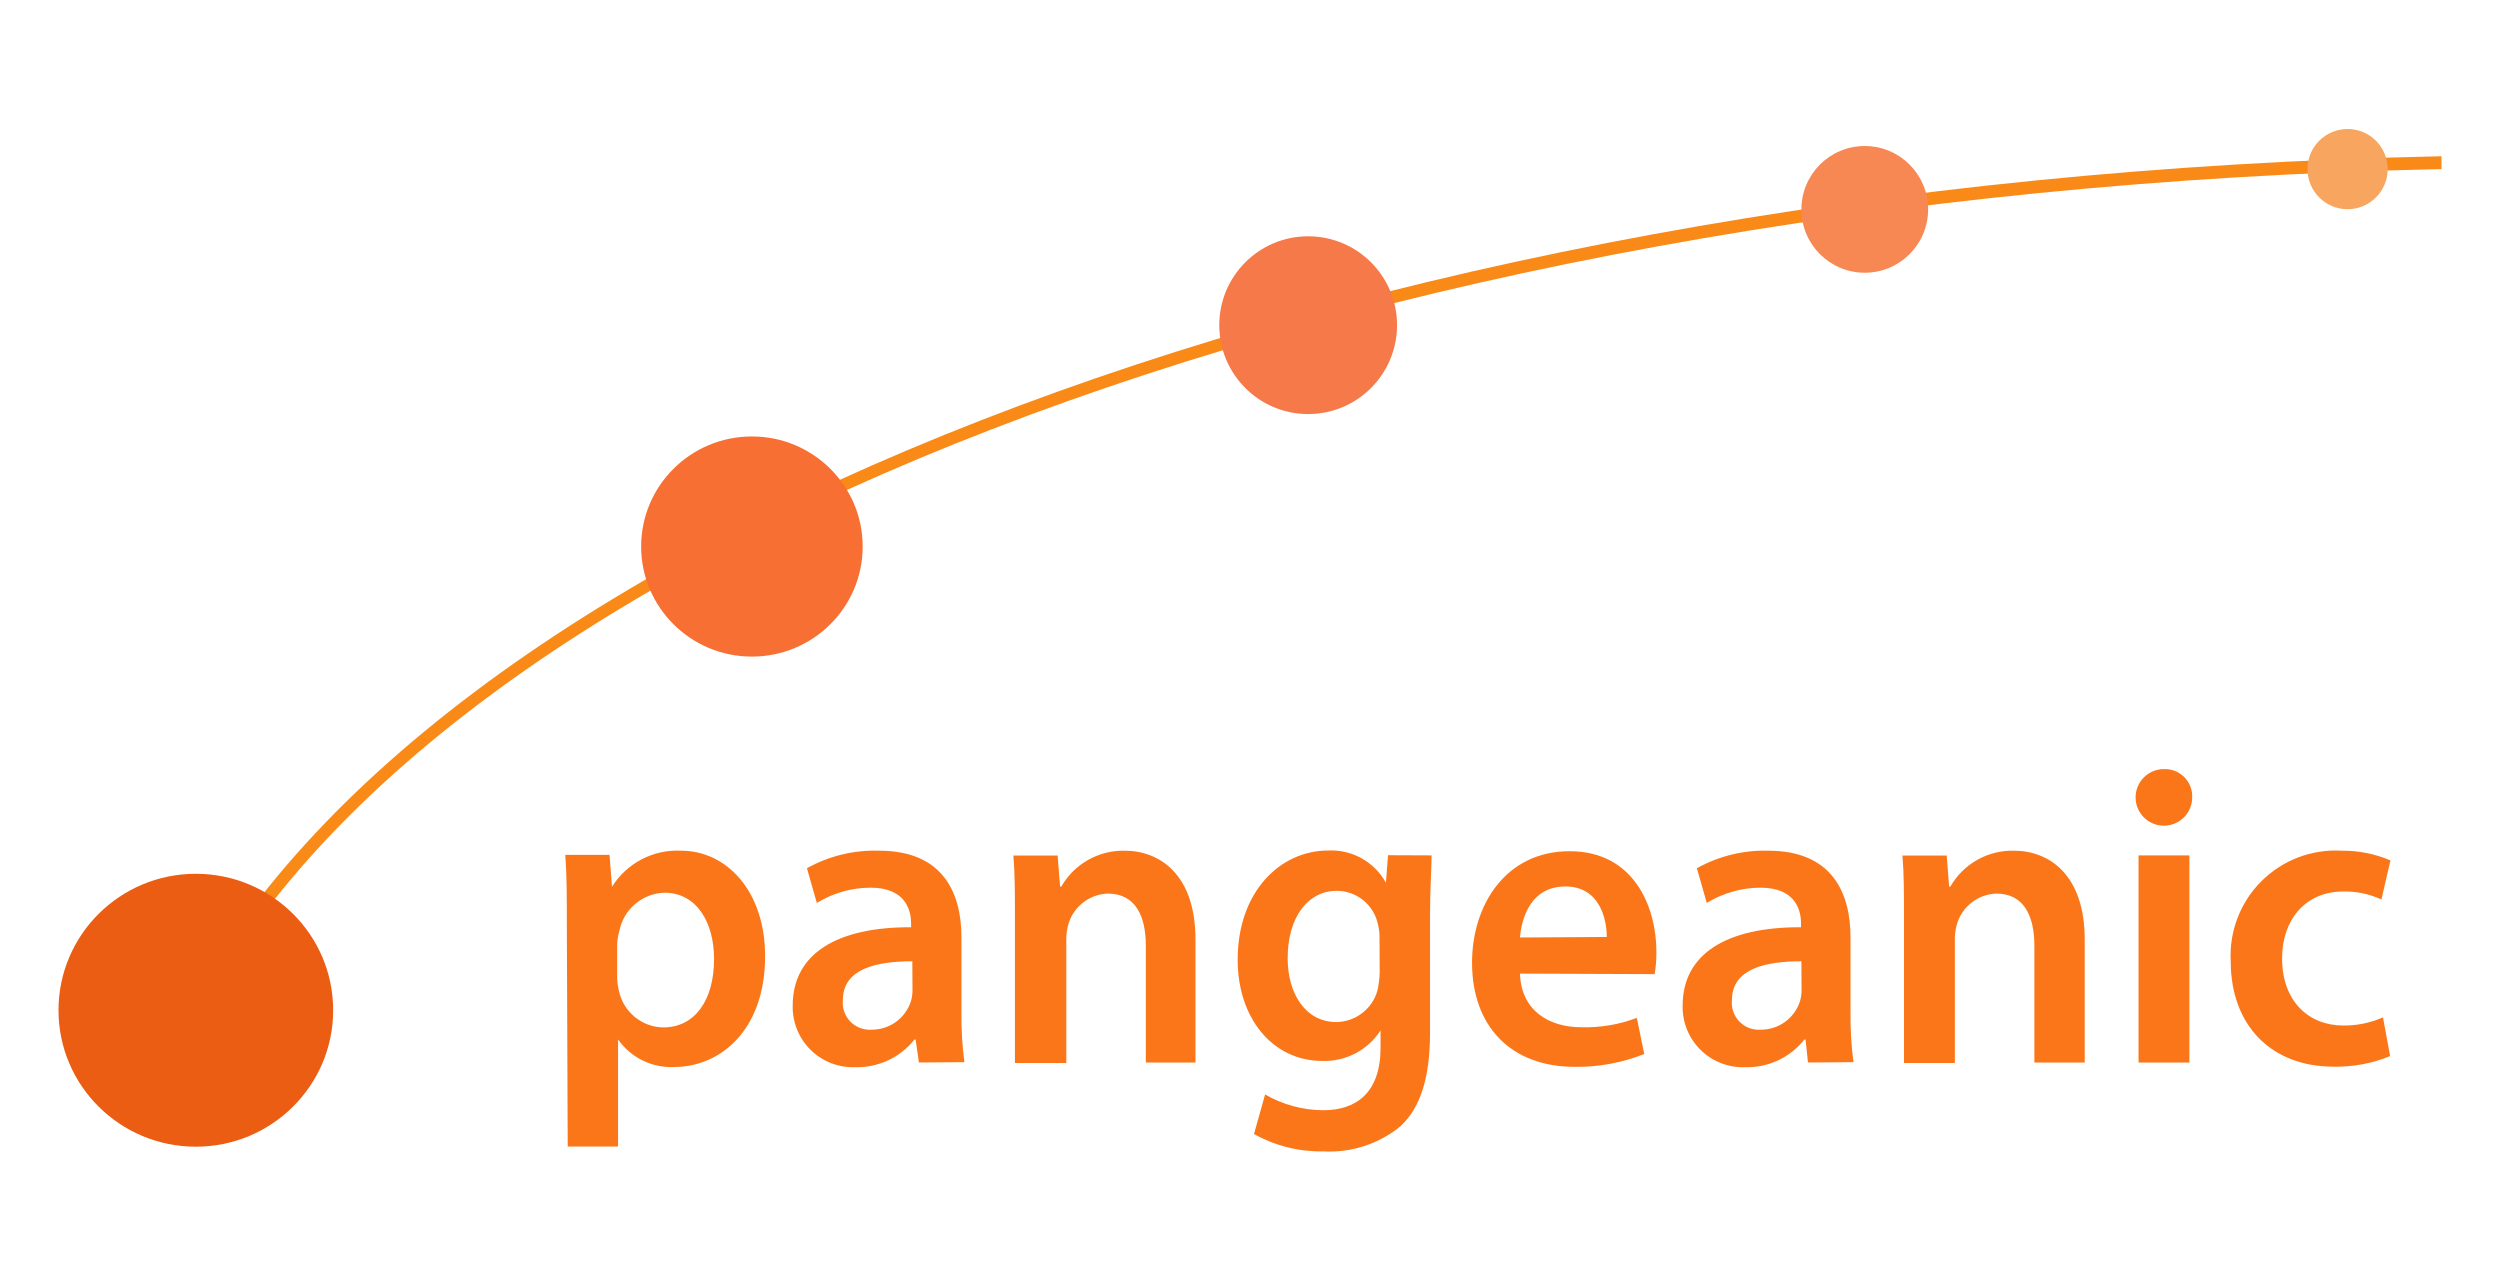
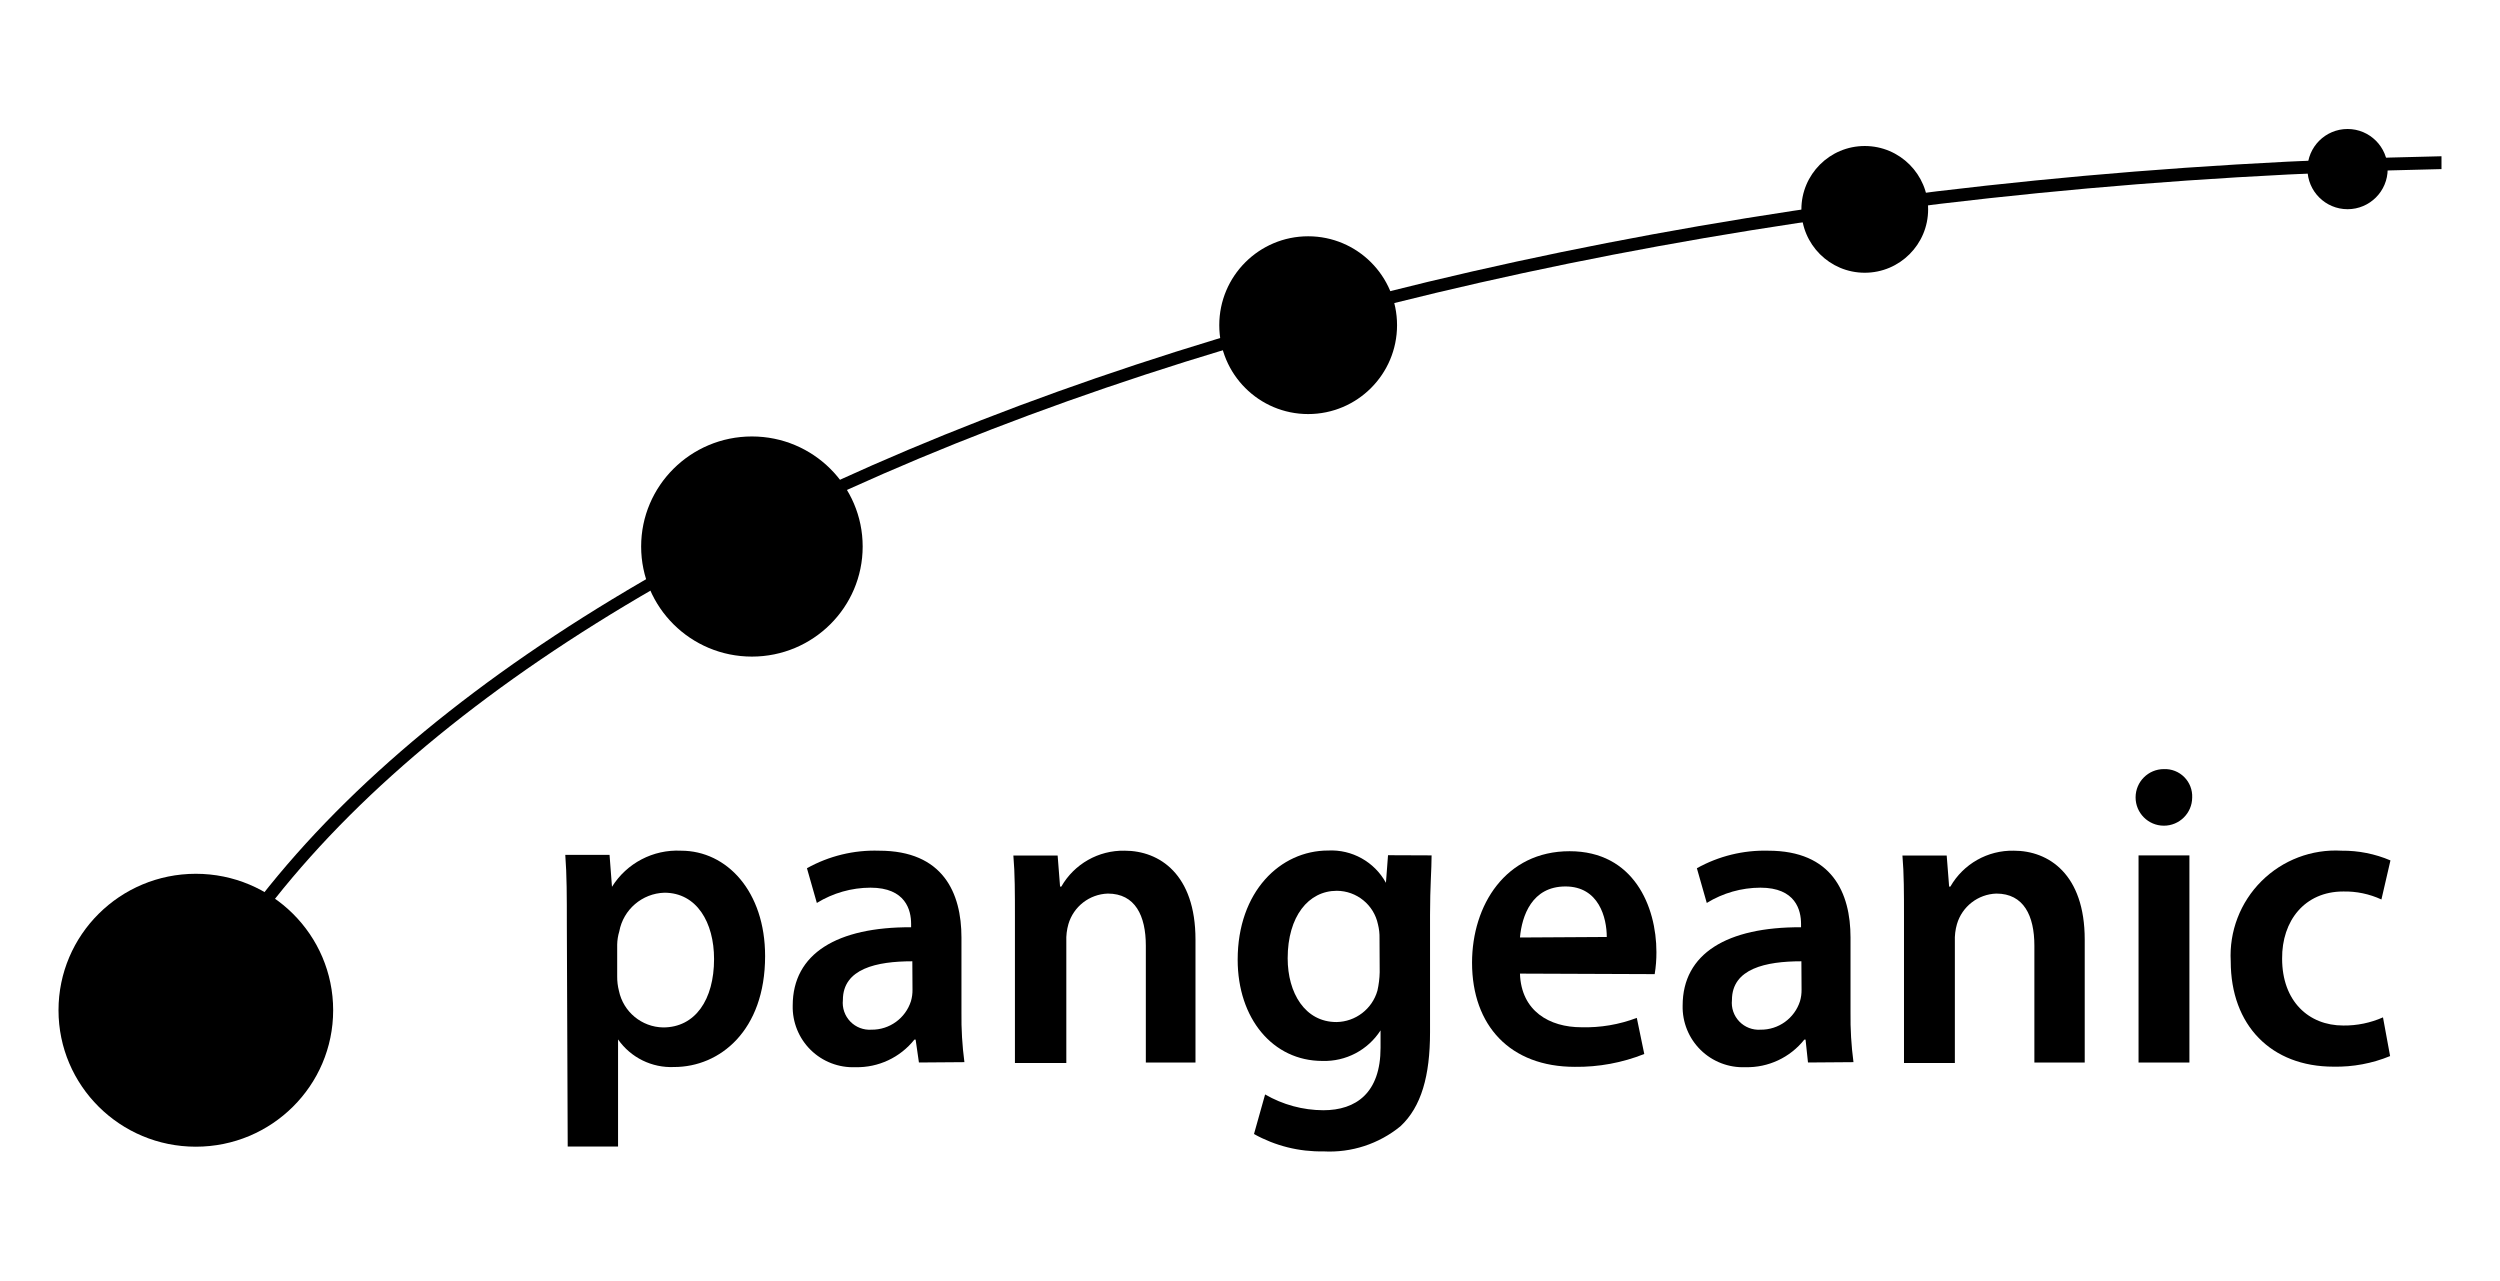
<svg xmlns="http://www.w3.org/2000/svg" id="Capa_1" data-name="Capa 1" viewBox="0 0 144 73.75">
  <defs>
    <style>.cls-1{fill:#fa7618;}.cls-2{fill:#fa8a17;}.cls-3{fill:#eb5d13;}.cls-4{fill:#f76f32;}.cls-5{fill:#f6794a;}.cls-6{fill:#f78854;}.cls-7{fill:#f7a55f;}</style>
  </defs>
  <g id="_Group_" data-name="&lt;Group&gt;">
-     <path id="_Compound_Path_" data-name="&lt;Compound Path&gt;" class="cls-1" d="M32.65,53.24c0-1.57,0-2.84-.09-4h2.55l.14,1.84h0A4.43,4.43,0,0,1,39.23,49c2.64,0,4.84,2.35,4.84,6.07,0,4.31-2.62,6.39-5.24,6.39a3.73,3.73,0,0,1-3.23-1.59h0v6.17h-2.9Zm2.9,3a3.2,3.2,0,0,0,.1.83,2.65,2.65,0,0,0,2.55,2.11c1.84,0,2.93-1.59,2.93-3.94,0-2.11-1-3.82-2.86-3.82a2.73,2.73,0,0,0-2.6,2.23,2.82,2.82,0,0,0-.12.76Z" />
-     <path id="_Compound_Path_2" data-name="&lt;Compound Path&gt;" class="cls-1" d="M52.93,61.2l-.19-1.32h-.07a4.21,4.21,0,0,1-3.4,1.59,3.47,3.47,0,0,1-3.61-3.55c0-3,2.57-4.53,6.82-4.51v-.2c0-.78-.31-2.08-2.34-2.08a5.92,5.92,0,0,0-3.09.88l-.57-2A8,8,0,0,1,50.64,49c3.68,0,4.74,2.43,4.74,5v4.31a19.82,19.82,0,0,0,.17,2.87Zm-.38-5.83c-2.05,0-4,.42-4,2.23a1.55,1.55,0,0,0,1.65,1.71,2.36,2.36,0,0,0,2.27-1.64,2.24,2.24,0,0,0,.09-.66Z" />
-     <path id="_Compound_Path_3" data-name="&lt;Compound Path&gt;" class="cls-1" d="M58.46,52.83c0-1.37,0-2.52-.09-3.55h2.55l.14,1.79h.07A4.11,4.11,0,0,1,64.78,49c2,0,4.08,1.35,4.08,5.12V61.2H66V54.47c0-1.72-.61-3-2.19-3a2.45,2.45,0,0,0-2.27,1.76,3.17,3.17,0,0,0-.12,1v7H58.46Z" />
-     <path id="_Compound_Path_4" data-name="&lt;Compound Path&gt;" class="cls-1" d="M82.46,49.27c0,.81-.09,1.79-.09,3.43v6.76c0,2.5-.5,4.29-1.7,5.41a6.45,6.45,0,0,1-4.44,1.45,7.9,7.9,0,0,1-4-1l.64-2.28a6.74,6.74,0,0,0,3.35.91c1.89,0,3.3-1,3.3-3.6v-1h0a3.84,3.84,0,0,1-3.35,1.76c-2.86,0-4.88-2.45-4.88-5.83,0-3.92,2.45-6.29,5.21-6.29a3.59,3.59,0,0,1,3.33,1.86h0l.12-1.59Zm-3,4.78a3,3,0,0,0-.09-.81A2.43,2.43,0,0,0,77,51.31c-1.63,0-2.83,1.47-2.83,3.89,0,2,1,3.67,2.81,3.67a2.49,2.49,0,0,0,2.36-1.81A5.34,5.34,0,0,0,79.47,56Z" />
-     <path id="_Compound_Path_5" data-name="&lt;Compound Path&gt;" class="cls-1" d="M87.55,56.08c.07,2.16,1.7,3.09,3.54,3.09a8.34,8.34,0,0,0,3.19-.54l.43,2.08a10.47,10.47,0,0,1-4,.74c-3.73,0-5.92-2.38-5.92-6,0-3.31,1.93-6.42,5.62-6.42s5,3.18,5,5.81a7.57,7.57,0,0,1-.1,1.27Zm5-2.11c0-1.1-.45-2.91-2.38-2.91S87.66,52.75,87.55,54Z" />
-     <path id="_Compound_Path_6" data-name="&lt;Compound Path&gt;" class="cls-1" d="M104.14,61.2,104,59.88h-.07a4.2,4.2,0,0,1-3.4,1.59,3.47,3.47,0,0,1-3.61-3.55c0-3,2.57-4.53,6.82-4.51v-.2c0-.78-.31-2.08-2.34-2.08a5.92,5.92,0,0,0-3.09.88l-.57-2A8,8,0,0,1,101.85,49c3.68,0,4.74,2.43,4.74,5v4.31a19.82,19.82,0,0,0,.17,2.87Zm-.38-5.83c-2.05,0-4,.42-4,2.23a1.55,1.55,0,0,0,1.65,1.71,2.36,2.36,0,0,0,2.27-1.64,2.24,2.24,0,0,0,.09-.66Z" />
-     <path id="_Compound_Path_7" data-name="&lt;Compound Path&gt;" class="cls-1" d="M109.67,52.83c0-1.37,0-2.52-.09-3.55h2.55l.14,1.79h.07A4.11,4.11,0,0,1,116,49c2,0,4.08,1.35,4.08,5.12V61.2h-2.9V54.47c0-1.72-.61-3-2.19-3a2.45,2.45,0,0,0-2.27,1.76,3.17,3.17,0,0,0-.12,1v7h-2.93Z" />
-     <path id="_Compound_Path_8" data-name="&lt;Compound Path&gt;" class="cls-1" d="M126.27,45.94a1.63,1.63,0,1,1-1.63-1.64A1.57,1.57,0,0,1,126.27,45.94ZM123.18,61.2V49.27h2.93V61.2Z" />
-     <path id="_Compound_Path_9" data-name="&lt;Compound Path&gt;" class="cls-1" d="M137.67,60.83a8.14,8.14,0,0,1-3.26.61c-3.59,0-5.92-2.38-5.92-6.07A6.05,6.05,0,0,1,134.88,49a7,7,0,0,1,2.81.56l-.52,2.25a5,5,0,0,0-2.2-.46c-2.22,0-3.54,1.69-3.52,3.87,0,2.45,1.53,3.85,3.52,3.85a5.49,5.49,0,0,0,2.29-.47Z" />
+     <path id="_Compound_Path_" data-name="&lt;Compound Path&gt;" className="cls-1" d="M32.65,53.24c0-1.57,0-2.84-.09-4h2.55l.14,1.84h0A4.43,4.43,0,0,1,39.23,49c2.64,0,4.84,2.35,4.84,6.07,0,4.31-2.62,6.39-5.24,6.39a3.73,3.73,0,0,1-3.23-1.59h0v6.17h-2.9Zm2.9,3a3.2,3.2,0,0,0,.1.83,2.65,2.65,0,0,0,2.55,2.11c1.84,0,2.93-1.59,2.93-3.94,0-2.11-1-3.82-2.86-3.82a2.73,2.73,0,0,0-2.6,2.23,2.82,2.82,0,0,0-.12.76Z" />
+     <path id="_Compound_Path_2" data-name="&lt;Compound Path&gt;" className="cls-1" d="M52.93,61.2l-.19-1.32h-.07a4.21,4.21,0,0,1-3.4,1.59,3.47,3.47,0,0,1-3.61-3.55c0-3,2.57-4.53,6.82-4.51v-.2c0-.78-.31-2.08-2.34-2.08a5.92,5.92,0,0,0-3.09.88l-.57-2A8,8,0,0,1,50.64,49c3.68,0,4.74,2.43,4.74,5v4.31a19.82,19.82,0,0,0,.17,2.87Zm-.38-5.83c-2.05,0-4,.42-4,2.23a1.55,1.55,0,0,0,1.65,1.71,2.36,2.36,0,0,0,2.27-1.64,2.24,2.24,0,0,0,.09-.66Z" />
+     <path id="_Compound_Path_3" data-name="&lt;Compound Path&gt;" className="cls-1" d="M58.46,52.83c0-1.37,0-2.52-.09-3.55h2.55l.14,1.79h.07A4.11,4.11,0,0,1,64.78,49c2,0,4.08,1.35,4.08,5.12V61.2H66V54.47c0-1.72-.61-3-2.19-3a2.45,2.45,0,0,0-2.27,1.76,3.17,3.17,0,0,0-.12,1v7H58.46Z" />
+     <path id="_Compound_Path_4" data-name="&lt;Compound Path&gt;" className="cls-1" d="M82.46,49.27c0,.81-.09,1.79-.09,3.43v6.76c0,2.5-.5,4.29-1.7,5.41a6.45,6.45,0,0,1-4.44,1.45,7.9,7.9,0,0,1-4-1l.64-2.28a6.74,6.74,0,0,0,3.35.91c1.89,0,3.3-1,3.3-3.6v-1h0a3.84,3.84,0,0,1-3.35,1.76c-2.86,0-4.88-2.45-4.88-5.83,0-3.92,2.45-6.29,5.21-6.29a3.59,3.59,0,0,1,3.33,1.86h0l.12-1.59Zm-3,4.78a3,3,0,0,0-.09-.81A2.43,2.43,0,0,0,77,51.31c-1.63,0-2.83,1.47-2.83,3.89,0,2,1,3.67,2.81,3.67a2.49,2.49,0,0,0,2.36-1.81A5.34,5.34,0,0,0,79.47,56Z" />
+     <path id="_Compound_Path_5" data-name="&lt;Compound Path&gt;" className="cls-1" d="M87.55,56.08c.07,2.16,1.7,3.09,3.54,3.09a8.34,8.34,0,0,0,3.19-.54l.43,2.08a10.47,10.47,0,0,1-4,.74c-3.73,0-5.92-2.38-5.92-6,0-3.31,1.93-6.42,5.62-6.42s5,3.18,5,5.81a7.57,7.57,0,0,1-.1,1.27Zm5-2.11c0-1.1-.45-2.91-2.38-2.91S87.66,52.75,87.55,54Z" />
+     <path id="_Compound_Path_6" data-name="&lt;Compound Path&gt;" className="cls-1" d="M104.14,61.2,104,59.88h-.07a4.2,4.2,0,0,1-3.4,1.59,3.47,3.47,0,0,1-3.61-3.55c0-3,2.57-4.53,6.82-4.51v-.2c0-.78-.31-2.08-2.34-2.08a5.92,5.92,0,0,0-3.09.88l-.57-2A8,8,0,0,1,101.85,49c3.68,0,4.74,2.43,4.74,5v4.31a19.82,19.82,0,0,0,.17,2.87Zm-.38-5.83c-2.05,0-4,.42-4,2.23a1.55,1.55,0,0,0,1.65,1.71,2.36,2.36,0,0,0,2.27-1.64,2.24,2.24,0,0,0,.09-.66Z" />
+     <path id="_Compound_Path_7" data-name="&lt;Compound Path&gt;" className="cls-1" d="M109.67,52.83c0-1.37,0-2.52-.09-3.55h2.55l.14,1.79h.07A4.11,4.11,0,0,1,116,49c2,0,4.08,1.35,4.08,5.12V61.2h-2.9V54.47c0-1.72-.61-3-2.19-3a2.45,2.45,0,0,0-2.27,1.76,3.17,3.17,0,0,0-.12,1v7h-2.93Z" />
+     <path id="_Compound_Path_8" data-name="&lt;Compound Path&gt;" className="cls-1" d="M126.27,45.94a1.63,1.63,0,1,1-1.63-1.64A1.57,1.57,0,0,1,126.27,45.94ZM123.18,61.2V49.27h2.93V61.2Z" />
+     <path id="_Compound_Path_9" data-name="&lt;Compound Path&gt;" className="cls-1" d="M137.67,60.83a8.14,8.14,0,0,1-3.26.61c-3.59,0-5.92-2.38-5.92-6.07A6.05,6.05,0,0,1,134.88,49a7,7,0,0,1,2.81.56l-.52,2.25a5,5,0,0,0-2.2-.46c-2.22,0-3.54,1.69-3.52,3.87,0,2.45,1.53,3.85,3.52,3.85a5.49,5.49,0,0,0,2.29-.47Z" />
  </g>
-   <path class="cls-2" d="M140.63,9C76.7,10.32,23.78,31.44,10.18,59.31H11C24.64,31.85,77.18,11.06,140.63,9.74Z" />
-   <ellipse id="_Path_" data-name="&lt;Path&gt;" class="cls-3" cx="11.28" cy="58.19" rx="7.91" ry="7.86" />
-   <ellipse id="_Path_2" data-name="&lt;Path&gt;" class="cls-4" cx="43.31" cy="31.48" rx="6.38" ry="6.34" />
-   <circle id="_Path_3" data-name="&lt;Path&gt;" class="cls-5" cx="75.35" cy="18.73" r="5.12" />
-   <circle id="_Path_4" data-name="&lt;Path&gt;" class="cls-6" cx="107.41" cy="12.06" r="3.65" />
-   <circle id="_Path_5" data-name="&lt;Path&gt;" class="cls-7" cx="135.22" cy="9.74" r="2.31" />
+   <path className="cls-2" d="M140.63,9C76.7,10.32,23.78,31.44,10.18,59.31H11C24.64,31.85,77.18,11.06,140.63,9.74Z" />
+   <ellipse id="_Path_" data-name="&lt;Path&gt;" className="cls-3" cx="11.28" cy="58.19" rx="7.91" ry="7.86" />
+   <ellipse id="_Path_2" data-name="&lt;Path&gt;" className="cls-4" cx="43.31" cy="31.48" rx="6.38" ry="6.34" />
+   <circle id="_Path_3" data-name="&lt;Path&gt;" className="cls-5" cx="75.35" cy="18.73" r="5.12" />
+   <circle id="_Path_4" data-name="&lt;Path&gt;" className="cls-6" cx="107.41" cy="12.06" r="3.65" />
+   <circle id="_Path_5" data-name="&lt;Path&gt;" className="cls-7" cx="135.22" cy="9.74" r="2.31" />
</svg>
